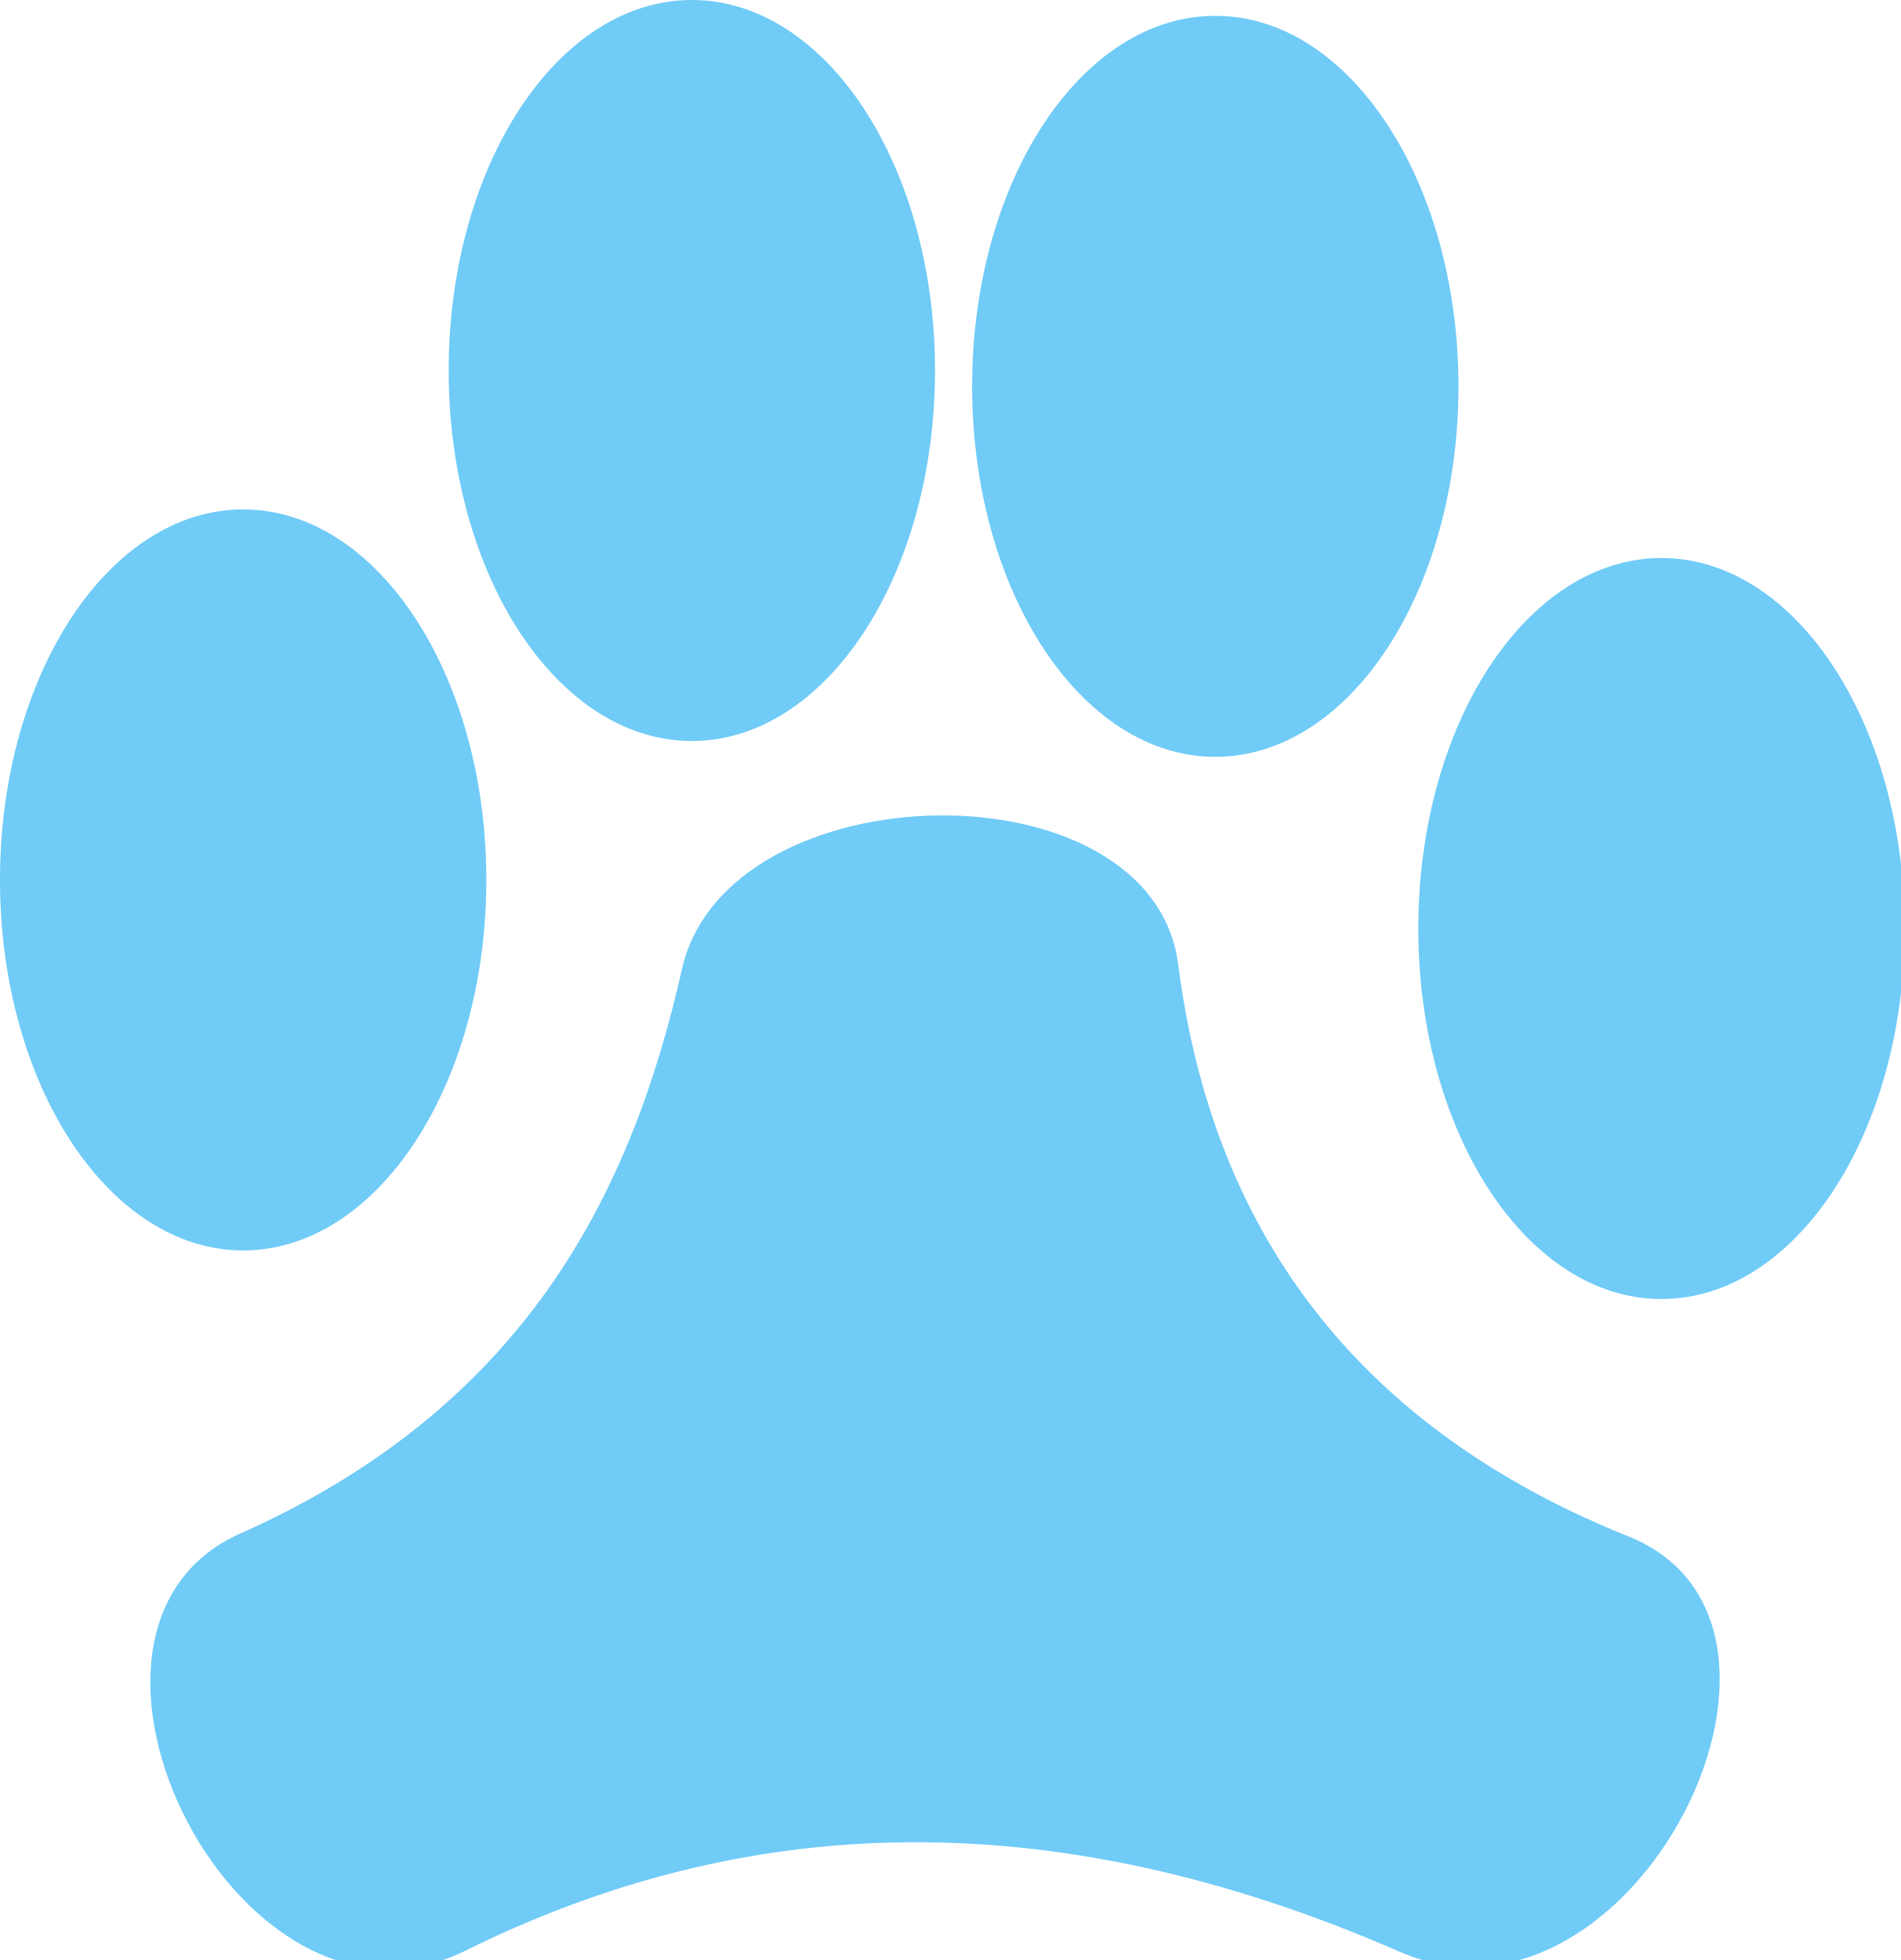
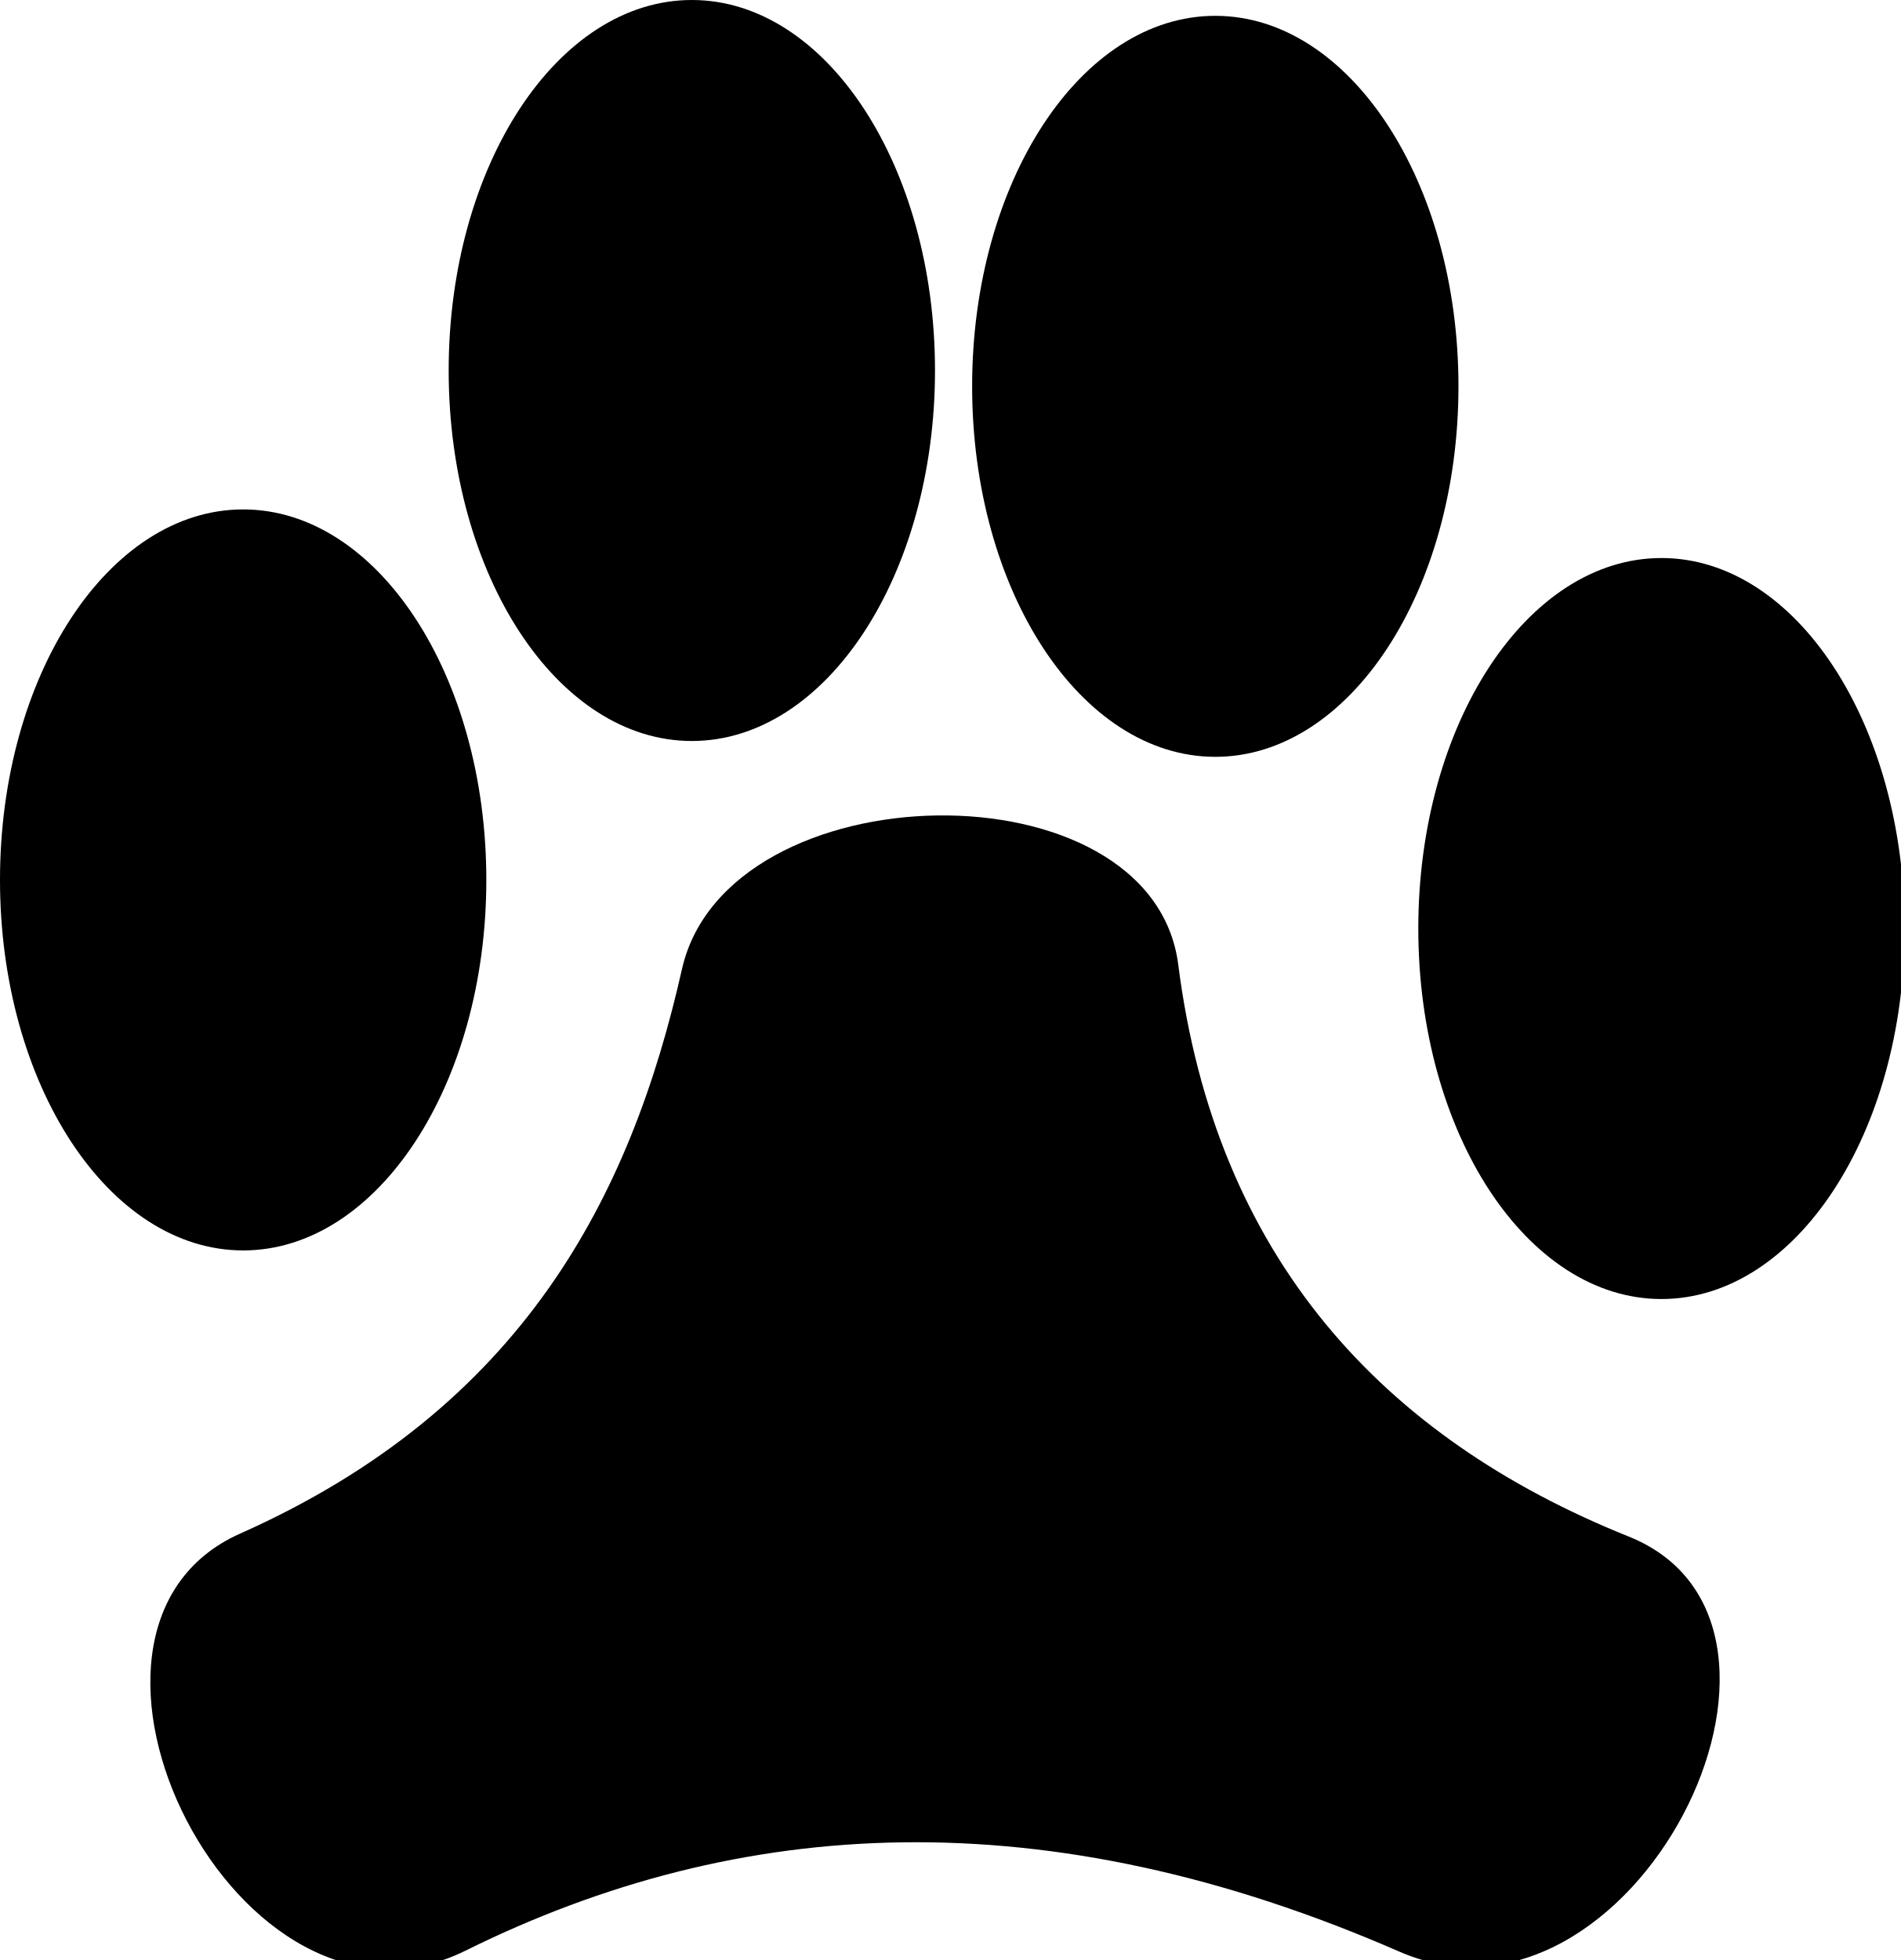
- <svg xmlns="http://www.w3.org/2000/svg" id="a" viewBox="0 0 484.99 500" style="fill:#70cbf7;">
+ <svg xmlns="http://www.w3.org/2000/svg" id="a" viewBox="0 0 484.99 500">
  <path d="M173.985,247.242c-13.05,57.907-40.529,111.848-112.722,143.982-55.338,24.632-.231,134.992,57.515,106.386,69.897-34.626,148.001-39.13,238.234.251,58.958,25.732,114.526-83.412,58.497-105.895-62.76-25.185-105.356-71.154-114.901-145.864-6.647-52.023-115.121-49.9-126.623,1.14Z" />
  <ellipse cx="62.038" cy="224.47" rx="62.038" ry="94.515" />
  <ellipse cx="176.508" cy="94.515" rx="62.038" ry="94.515" />
  <ellipse cx="310.057" cy="98.553" rx="62.038" ry="94.515" />
  <ellipse cx="423.887" cy="236.869" rx="62.038" ry="94.515" />
</svg>
